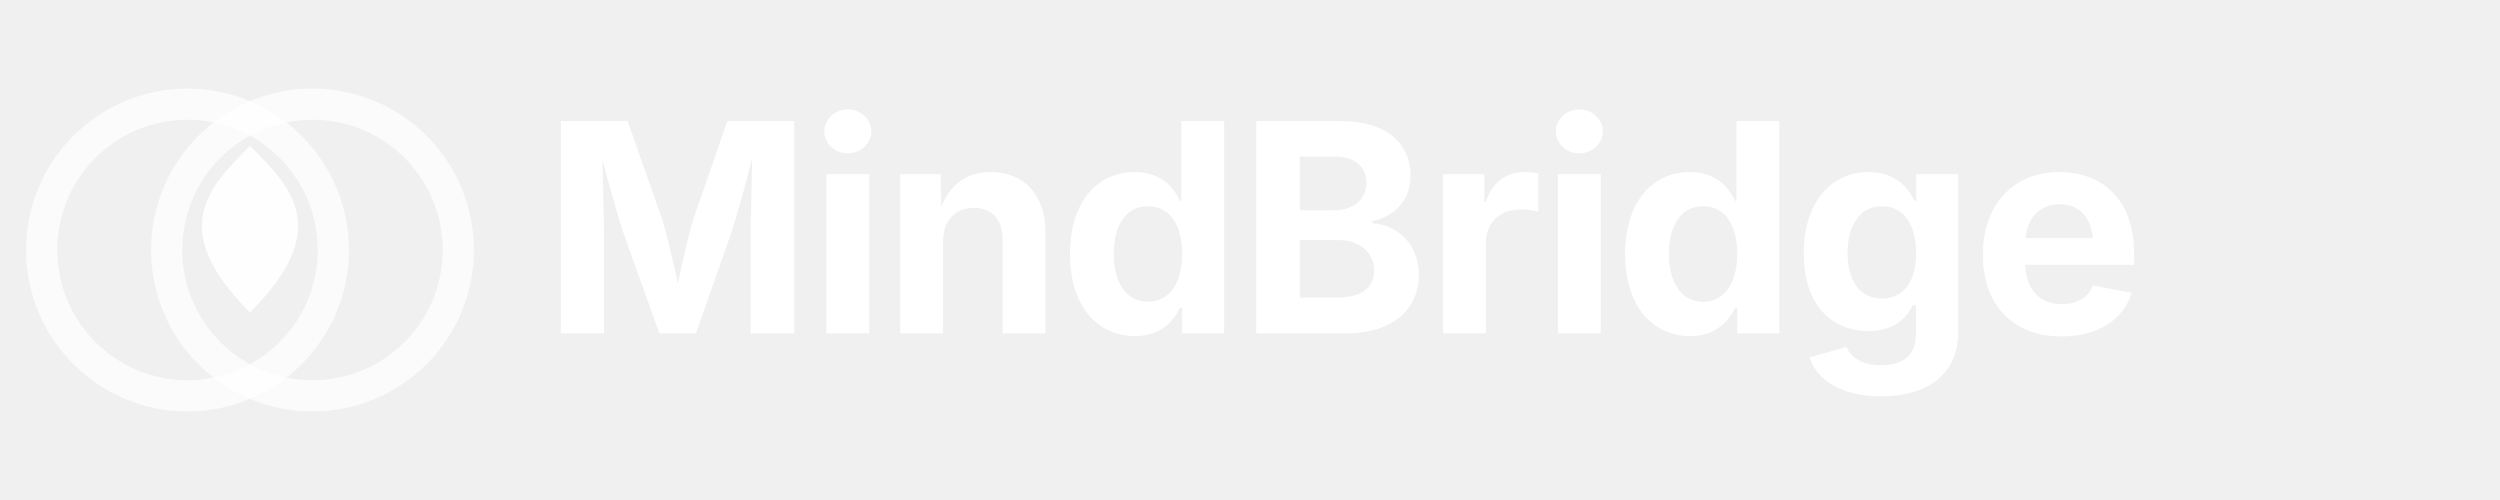
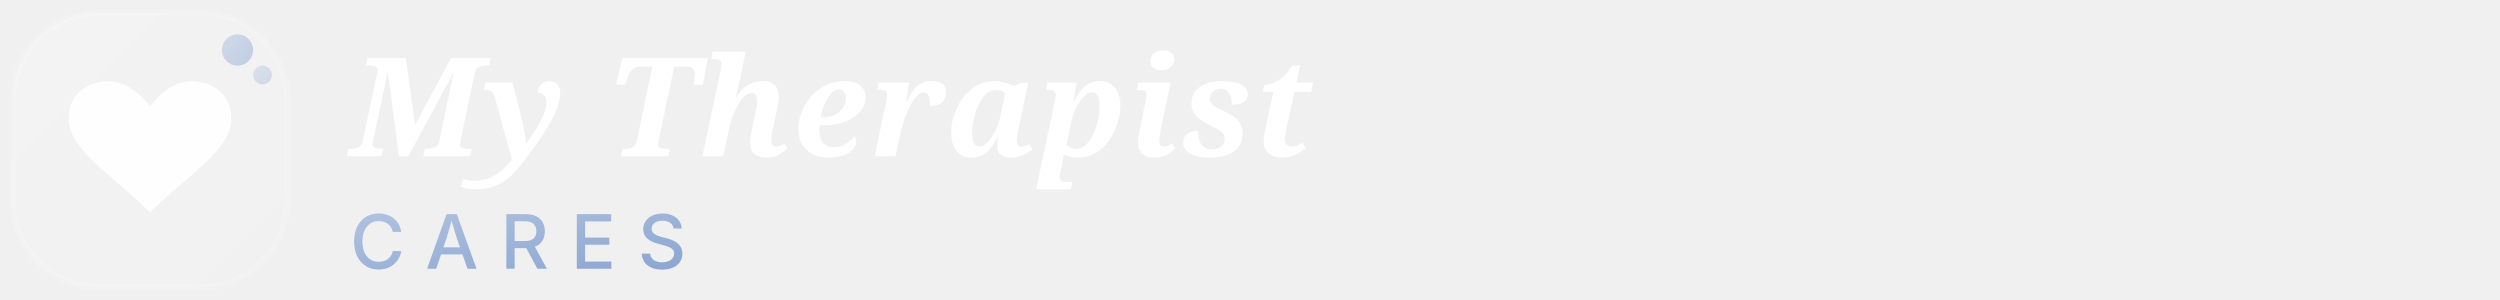
- <svg xmlns="http://www.w3.org/2000/svg" viewBox="0 0 240 48" fill="none">
-   <circle cx="18" cy="24" r="14" stroke="white" stroke-width="3" fill="none" opacity="0.7" />
-   <circle cx="30" cy="24" r="14" stroke="white" stroke-width="3" fill="none" opacity="0.7" />
-   <path d="M24 14 C20 18, 16 22, 24 30 C32 22, 28 18, 24 14Z" fill="white" opacity="0.9" />
-   <text x="52" y="32" font-family="Inter, system-ui, sans-serif" font-size="28" font-weight="700" fill="white" letter-spacing="-0.5">MindBridge</text>
+ <svg xmlns="http://www.w3.org/2000/svg" viewBox="0 0 400 48" fill="none">
+   <defs>
+     <linearGradient id="wbg" x1="0%" y1="0%" x2="100%" y2="100%">
+       <stop offset="0%" stop-color="rgba(255,255,255,0.2)" />
+       <stop offset="100%" stop-color="rgba(255,255,255,0.08)" />
+     </linearGradient>
+     <linearGradient id="waccent" x1="0%" y1="0%" x2="100%" y2="100%">
+       <stop offset="0%" stop-color="#b0c2e0" />
+       <stop offset="100%" stop-color="#8ba6d1" />
+     </linearGradient>
+   </defs>
+   <rect x="2" y="2" width="44" height="44" rx="14" fill="url(#wbg)" stroke="rgba(255,255,255,0.15)" stroke-width="1" />
+   <path d="M24 34 C18 28, 11 24, 11 19 C11 15, 14 13, 17.5 13 C20 13, 22.5 15, 24 17 C25.5 15, 28 13, 30.5 13 C34 13, 37 15, 37 19 C37 24, 30 28, 24 34Z" fill="white" opacity="0.95" />
+   <circle cx="38" cy="8" r="2.5" fill="url(#waccent)" opacity="0.5" />
+   <circle cx="42" cy="12" r="1.5" fill="url(#waccent)" opacity="0.35" />
+   <text x="56" y="25" font-family="Cormorant Garamond, Georgia, serif" font-size="22" font-weight="600" font-style="italic" fill="white" letter-spacing="0.5">My Therapist</text>
+   <text x="56" y="43" font-family="Inter, system-ui, sans-serif" font-size="12" font-weight="500" fill="url(#waccent)" letter-spacing="3.5">CARES</text>
</svg>
